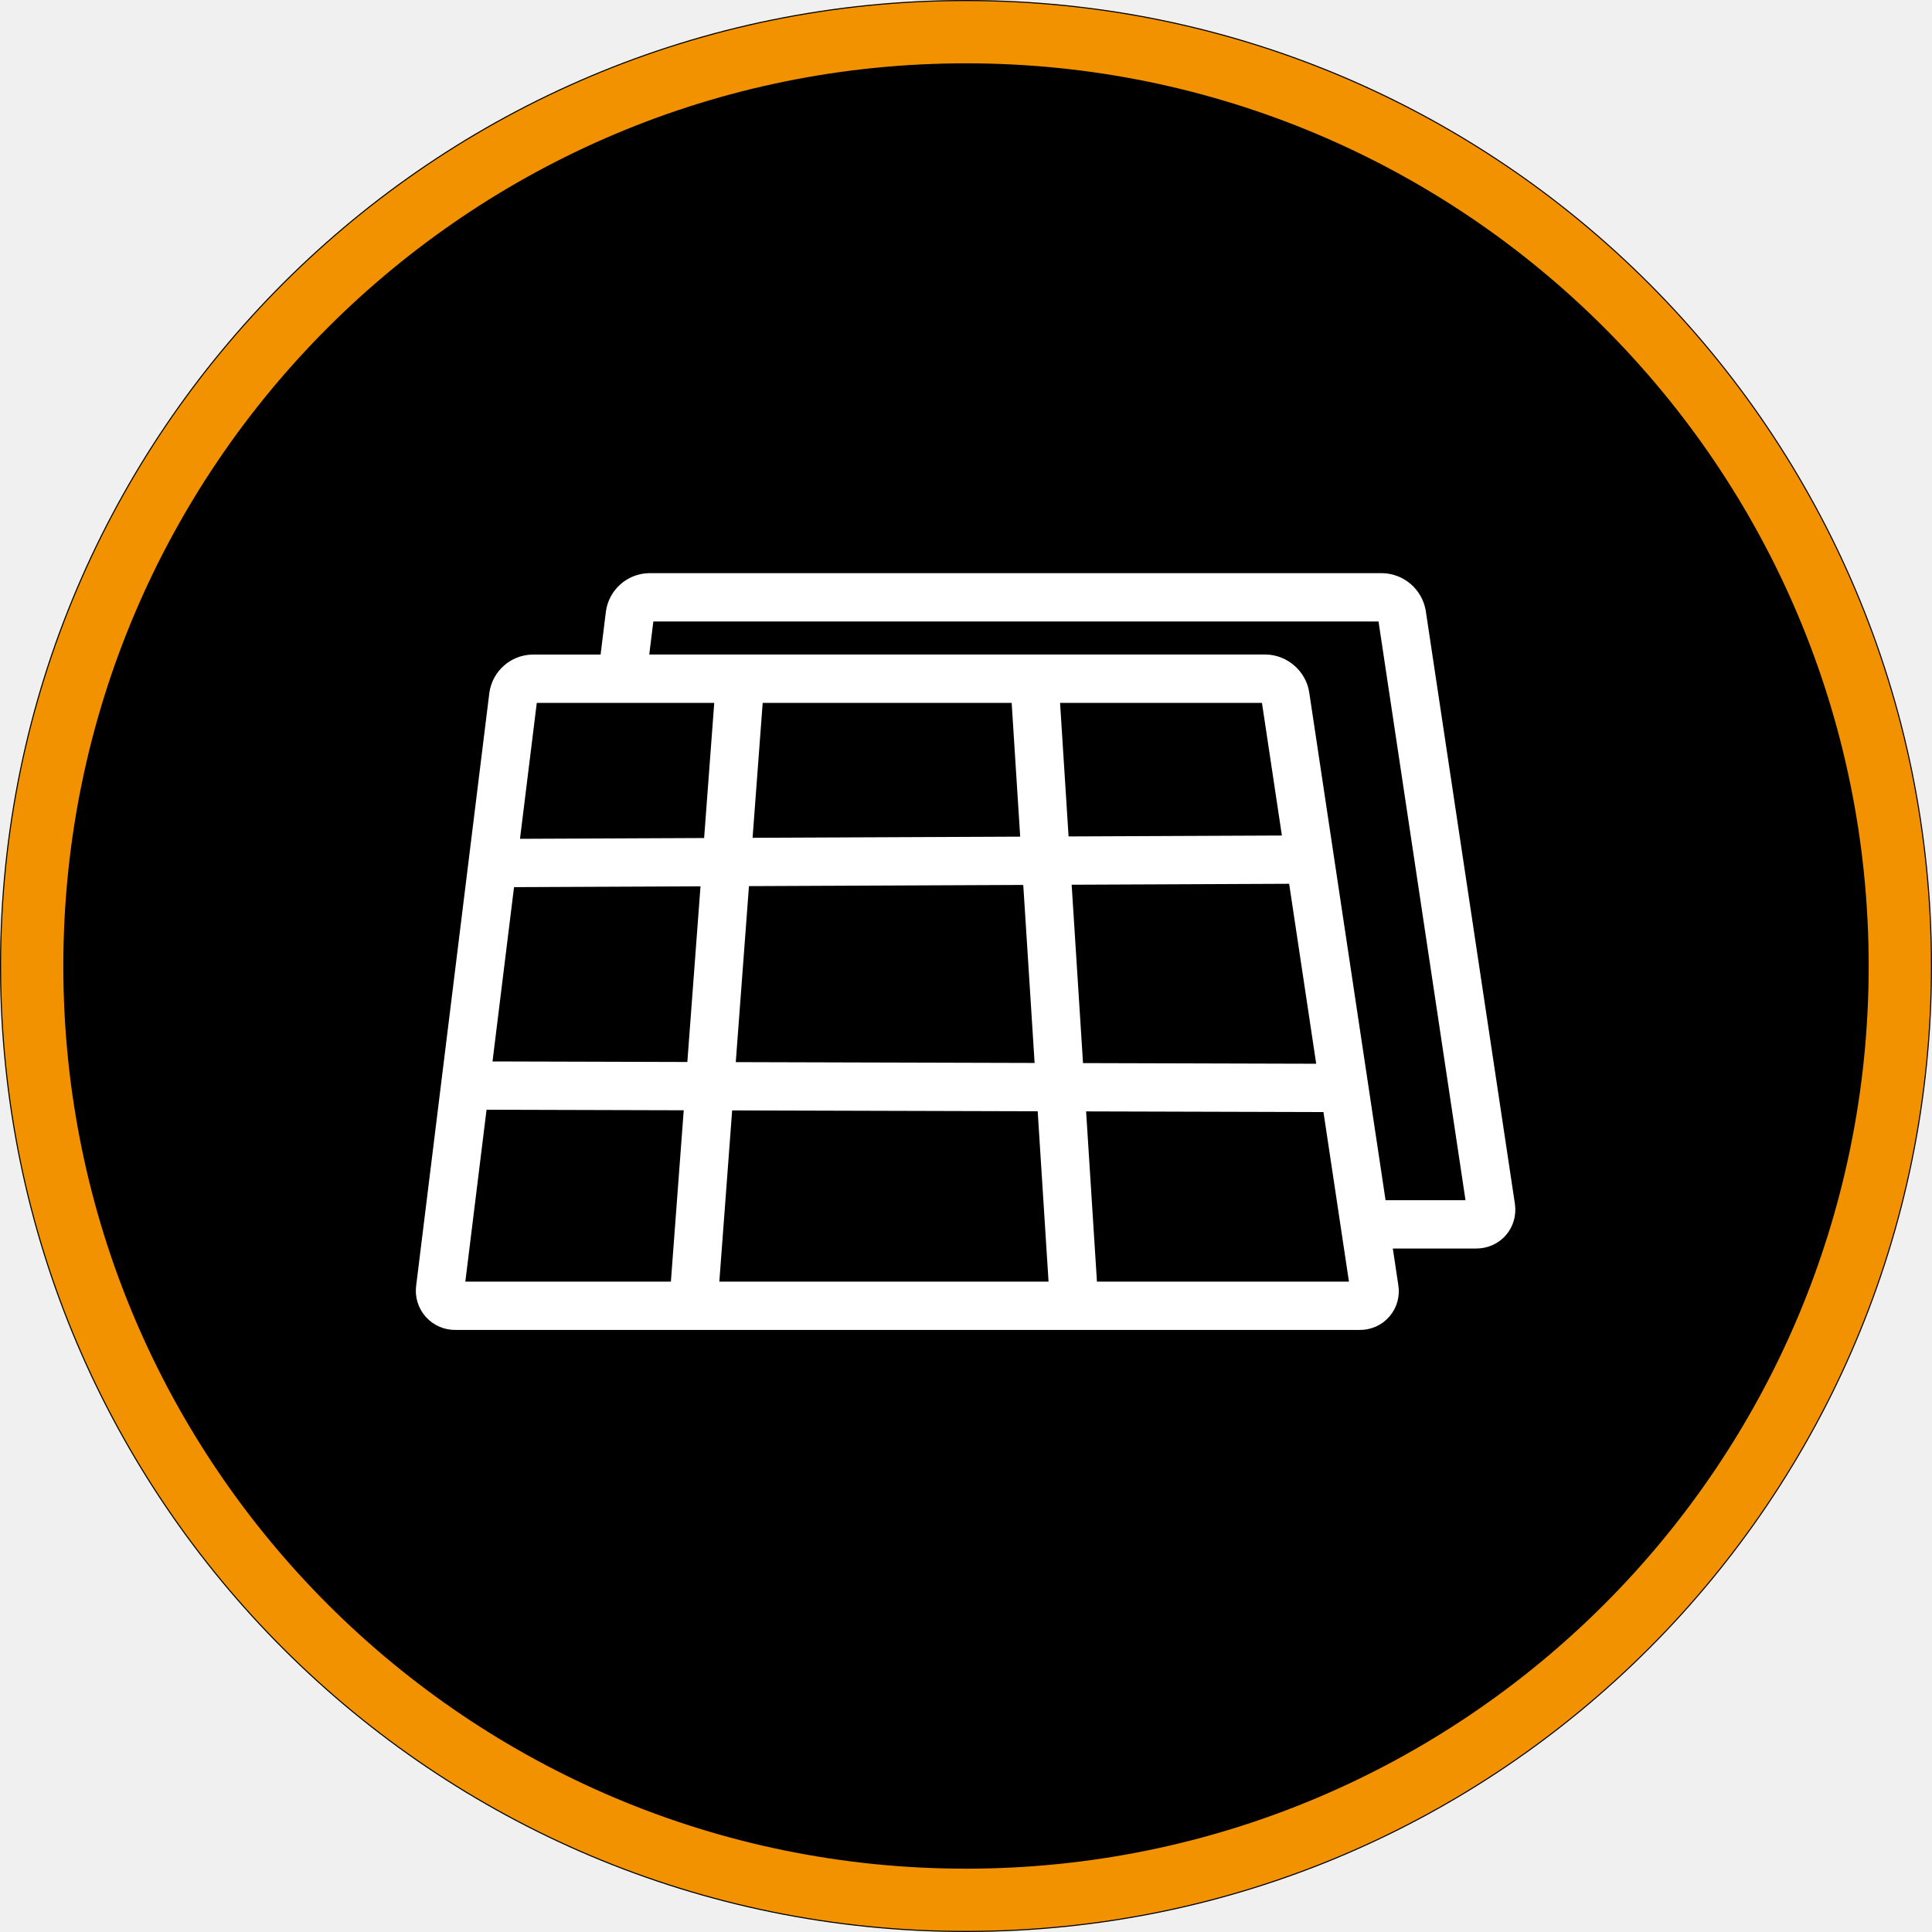
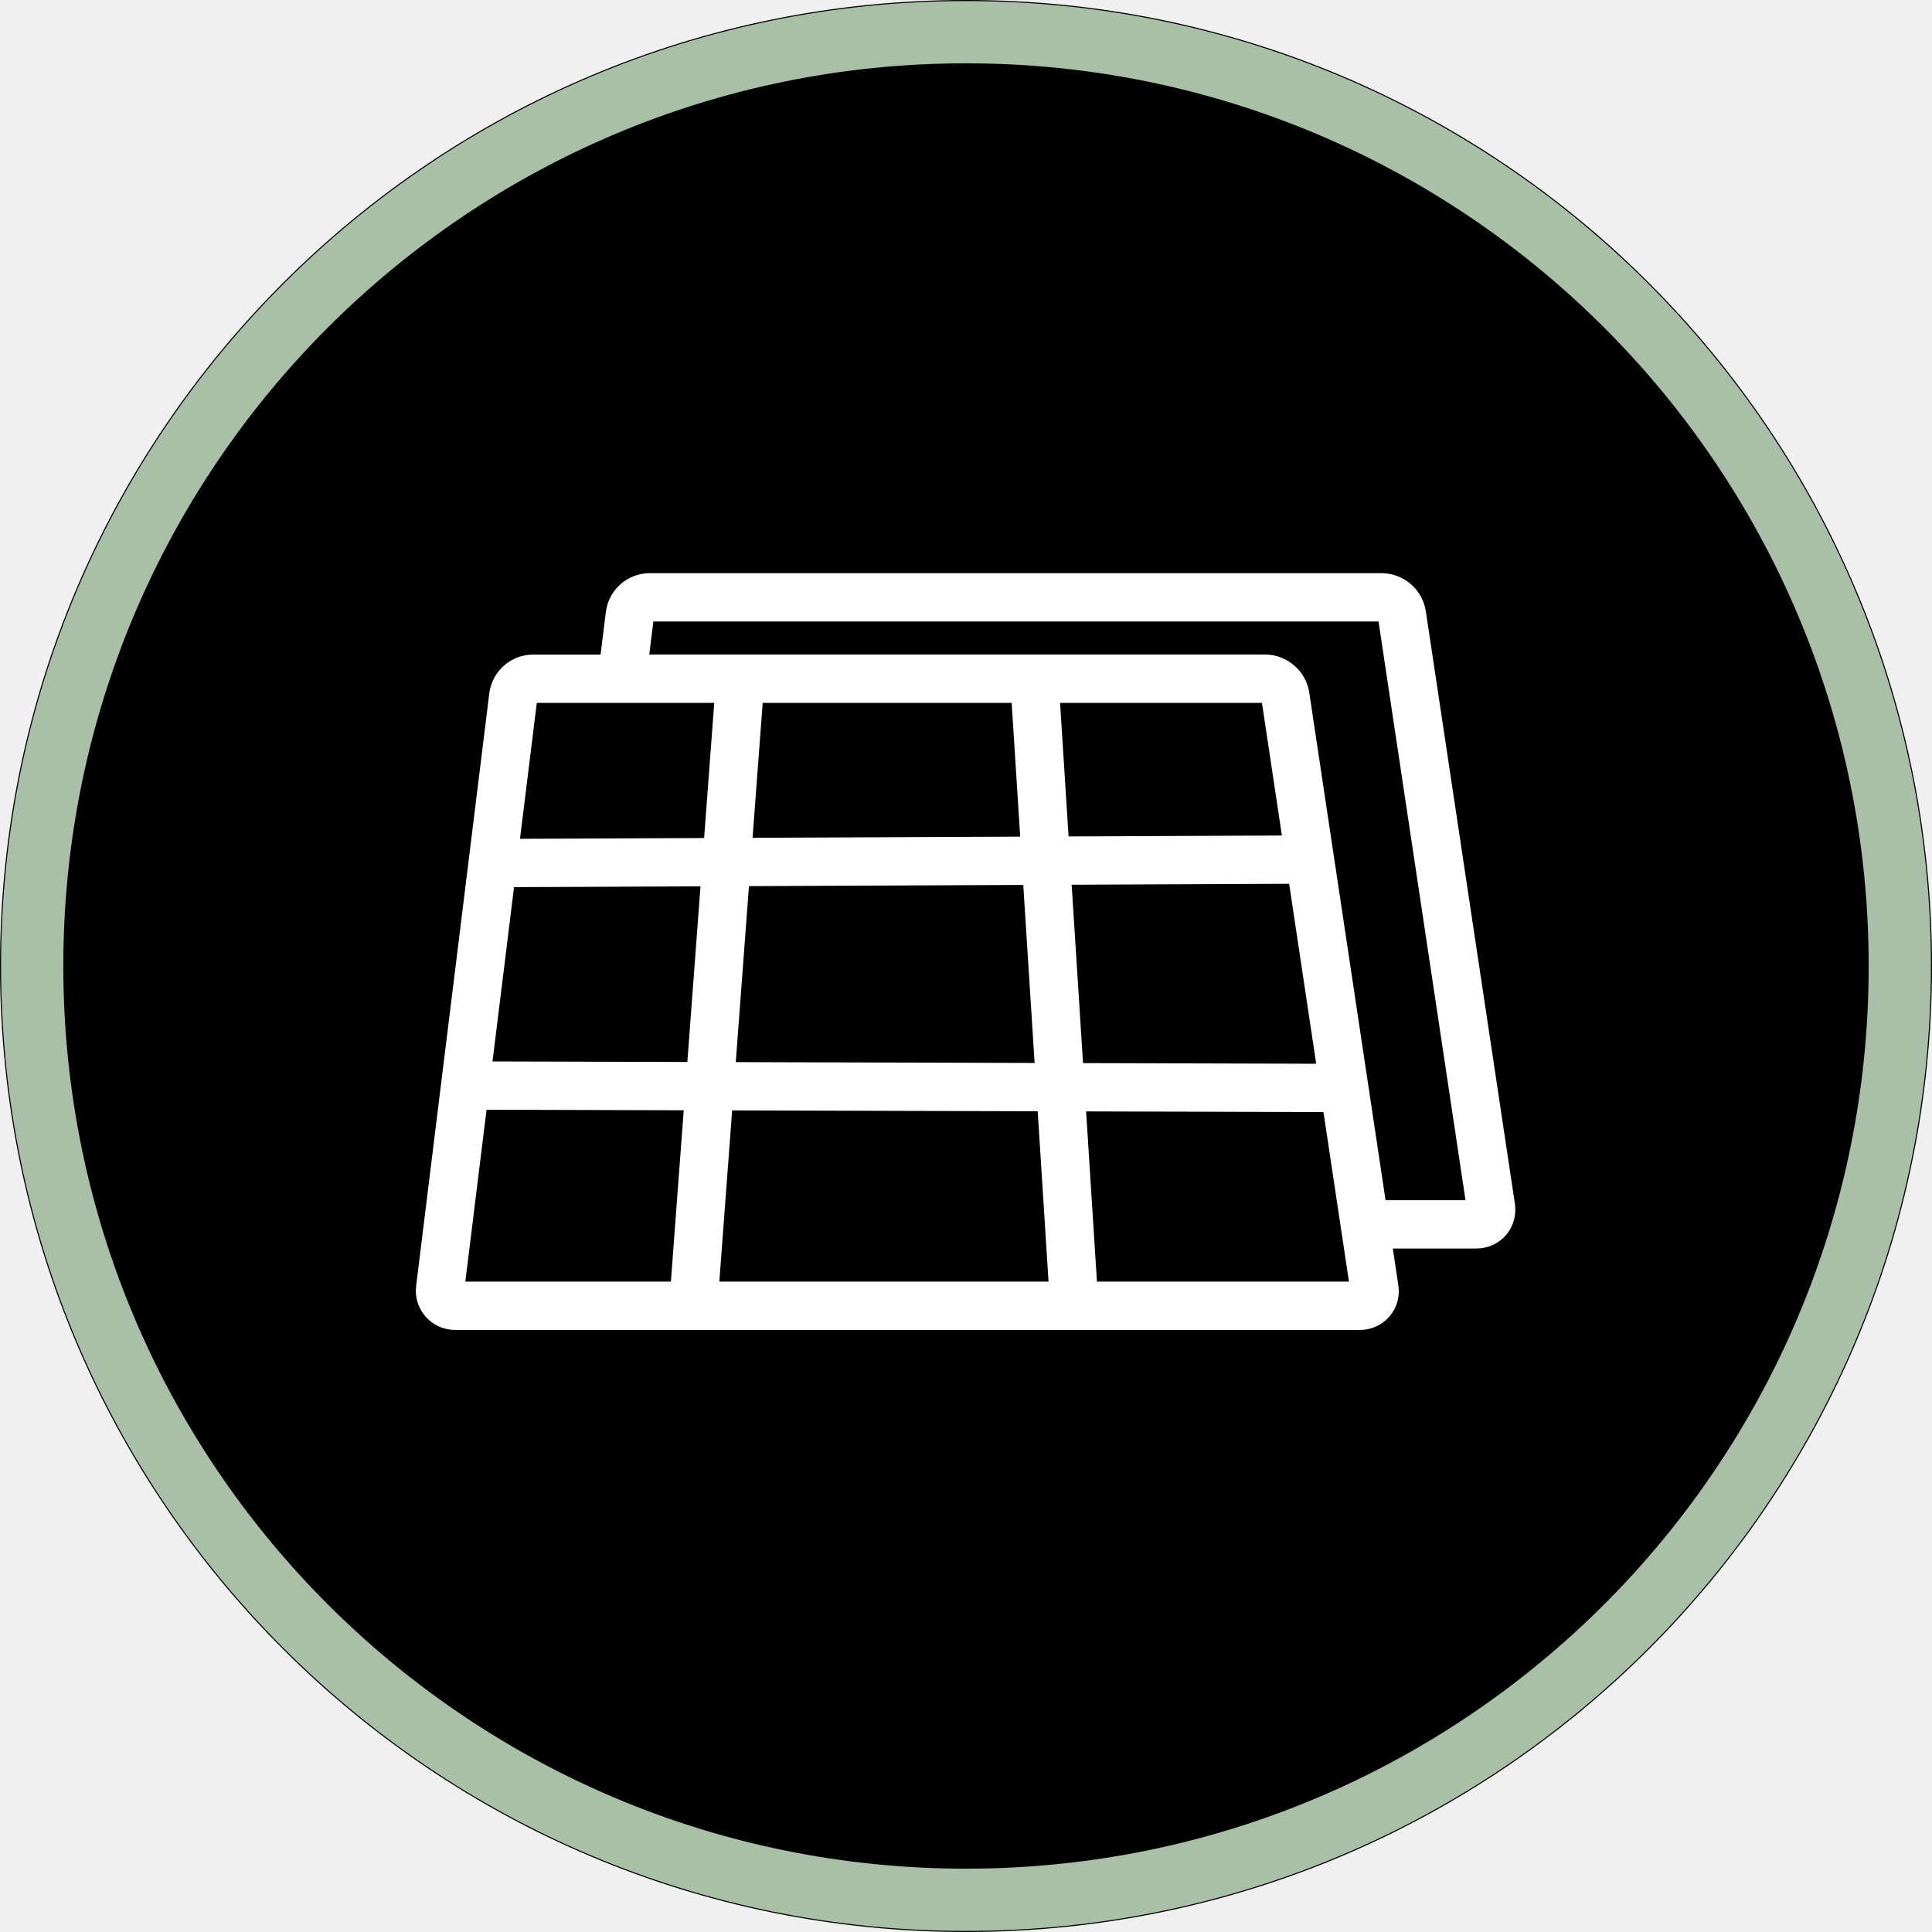
<svg xmlns="http://www.w3.org/2000/svg" width="60" height="60" viewBox="1047 461.95 60 60">
  <g data-name="Gruppe 153">
    <g data-name="Gruppe 152">
      <g data-name="Ellipse 7">
        <path d="M1047 491.9a30 30 0 1 1 0 .1z" fill-rule="evenodd" />
-         <path d="M1048 491.902a29 29 0 1 1 0 .096z" stroke-linejoin="round" stroke-linecap="round" stroke-width="1.933" stroke="#f39200" fill="transparent" />
+         <path d="M1048 491.902a29 29 0 1 1 0 .096z" stroke-linejoin="round" stroke-linecap="round" stroke-width="1.933" stroke="#a9bfa7" fill="transparent" />
      </g>
    </g>
    <path d="M1089.684 501.969a.451.451 0 0 1-.46.533h-28.081a.466.466 0 0 1-.474-.535l2.272-18.404a.627.627 0 0 1 .605-.535h22.752c.296 0 .575.24.619.533l2.767 18.408Zm-23.36-19.022a.072.072 0 0 0 .073.08h19.9c.297 0 .576.24.62.534l2.463 16.385a.033.033 0 0 0 .032.028h3.433c.296 0 .503-.24.459-.533l-2.767-18.408a.648.648 0 0 0-.62-.533h-22.751a.627.627 0 0 0-.605.535l-.236 1.912Zm-4.024 5.807 25.38-.11m-26.074 7.018 27.141.076m-9.614-12.535 1.23 19.299m-10.373-19.474-1.459 19.474" stroke-linejoin="round" stroke-linecap="round" stroke-width="1.5" stroke="#fff" fill="transparent" data-name="Pfad 26" />
  </g>
</svg>
